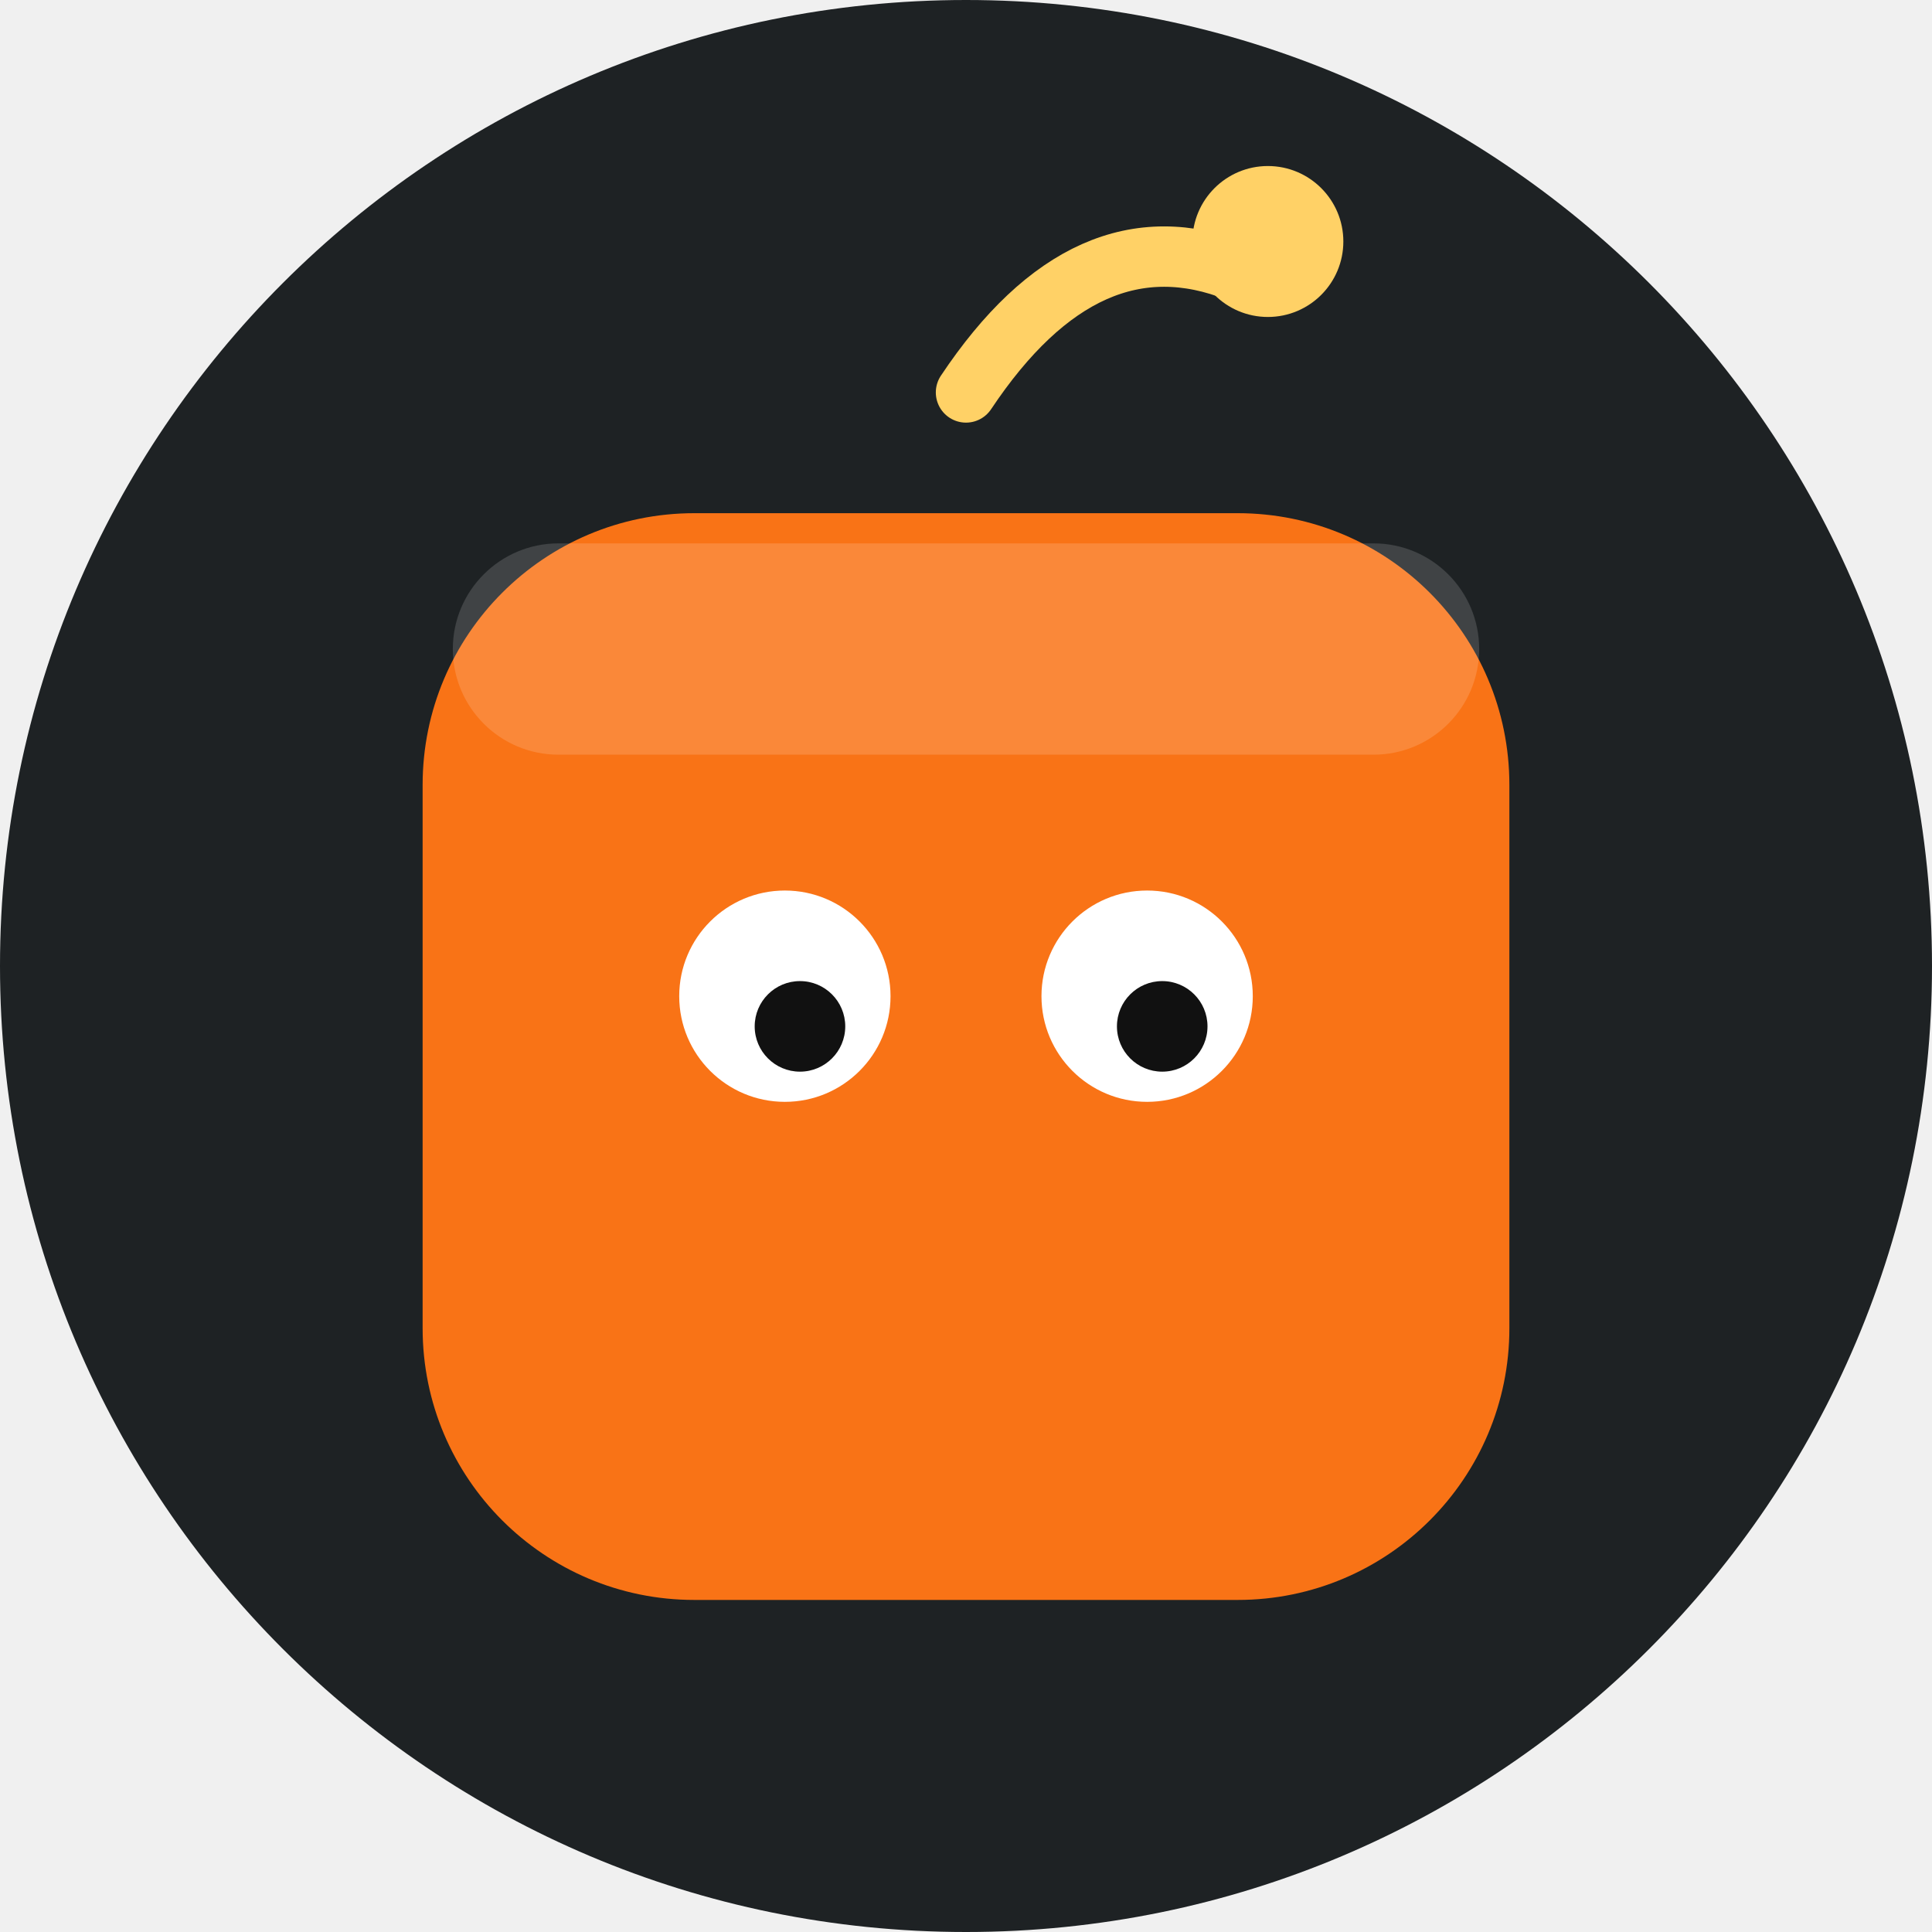
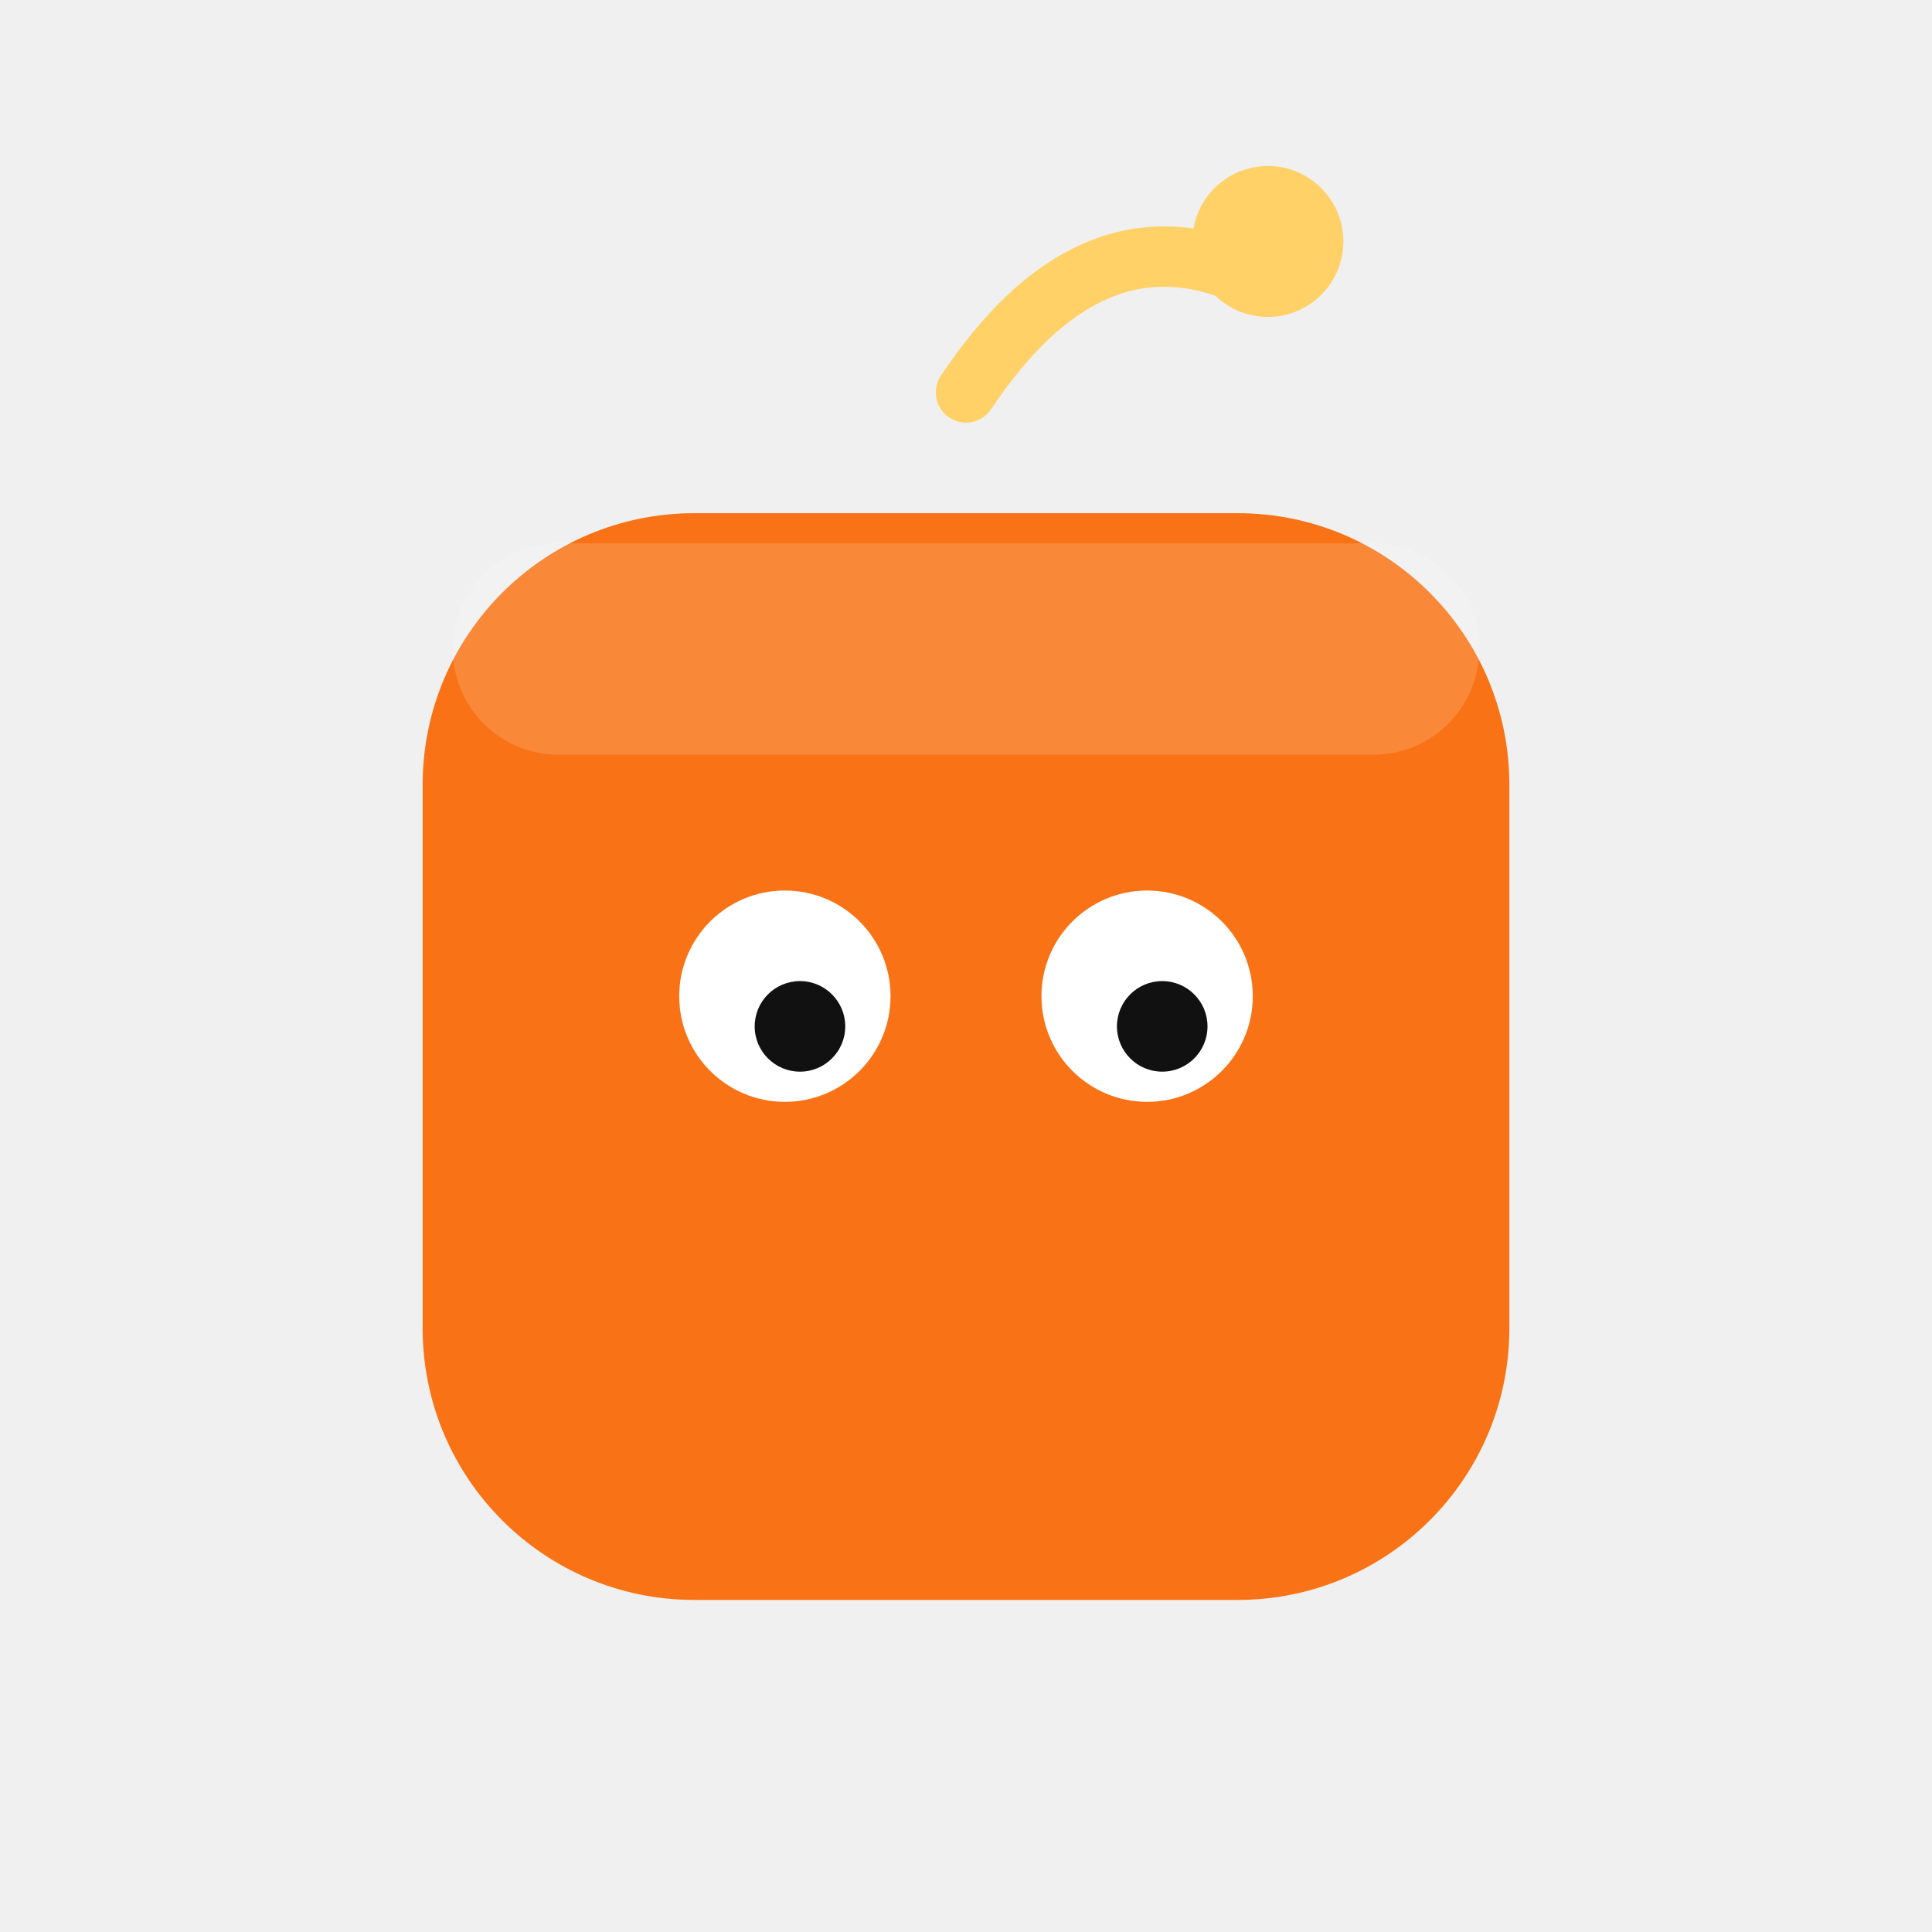
<svg xmlns="http://www.w3.org/2000/svg" viewBox="0 0 128 128">
-   <circle cx="64" cy="64" r="64" fill="#1e2224" />
  <path d="M64 26 Q72 14 82 18" stroke="#ffd166" stroke-width="4" fill="none" stroke-linecap="round" />
  <circle cx="84" cy="16" r="5" fill="#ffd166" />
  <rect x="28" y="34" width="72" height="72" rx="18" fill="#f97316" />
  <rect x="30" y="36" width="68" height="14" rx="7" fill="rgba(255,255,255,0.15)" />
  <circle cx="52" cy="66" r="7" fill="#fff" />
  <circle cx="76" cy="66" r="7" fill="#fff" />
  <circle cx="53" cy="68" r="3" fill="#111" />
  <circle cx="77" cy="68" r="3" fill="#111" />
</svg>
